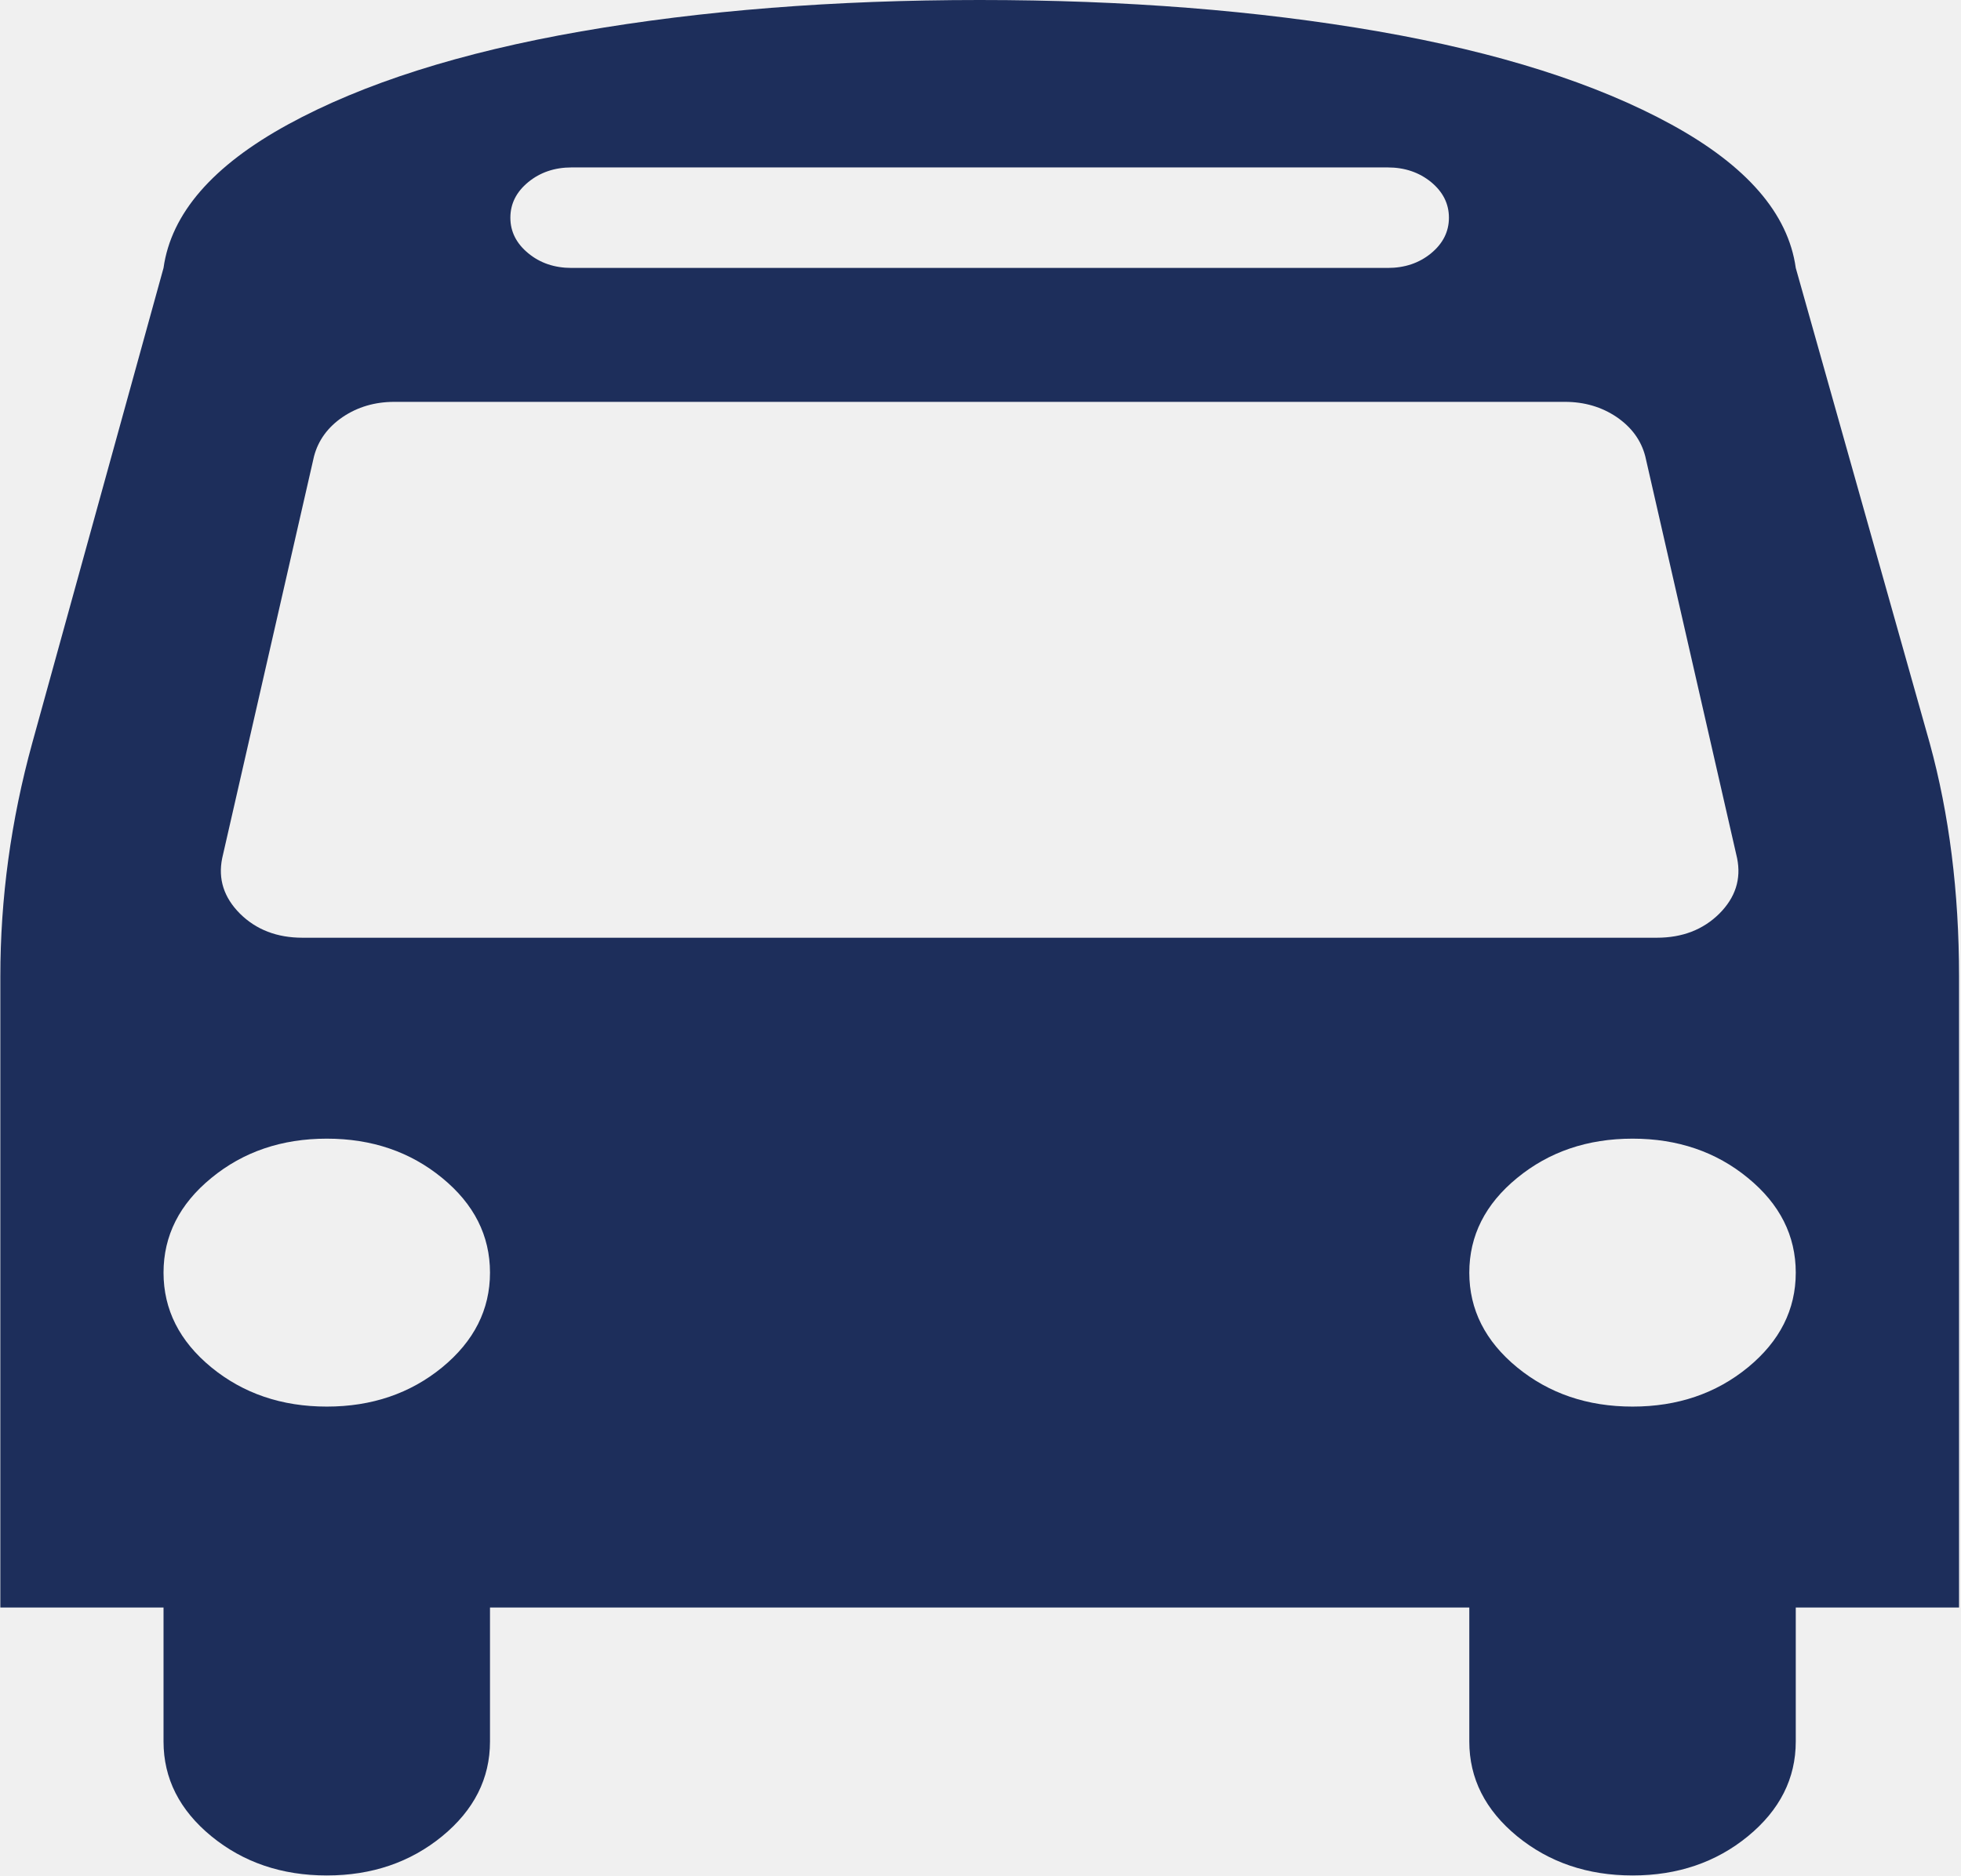
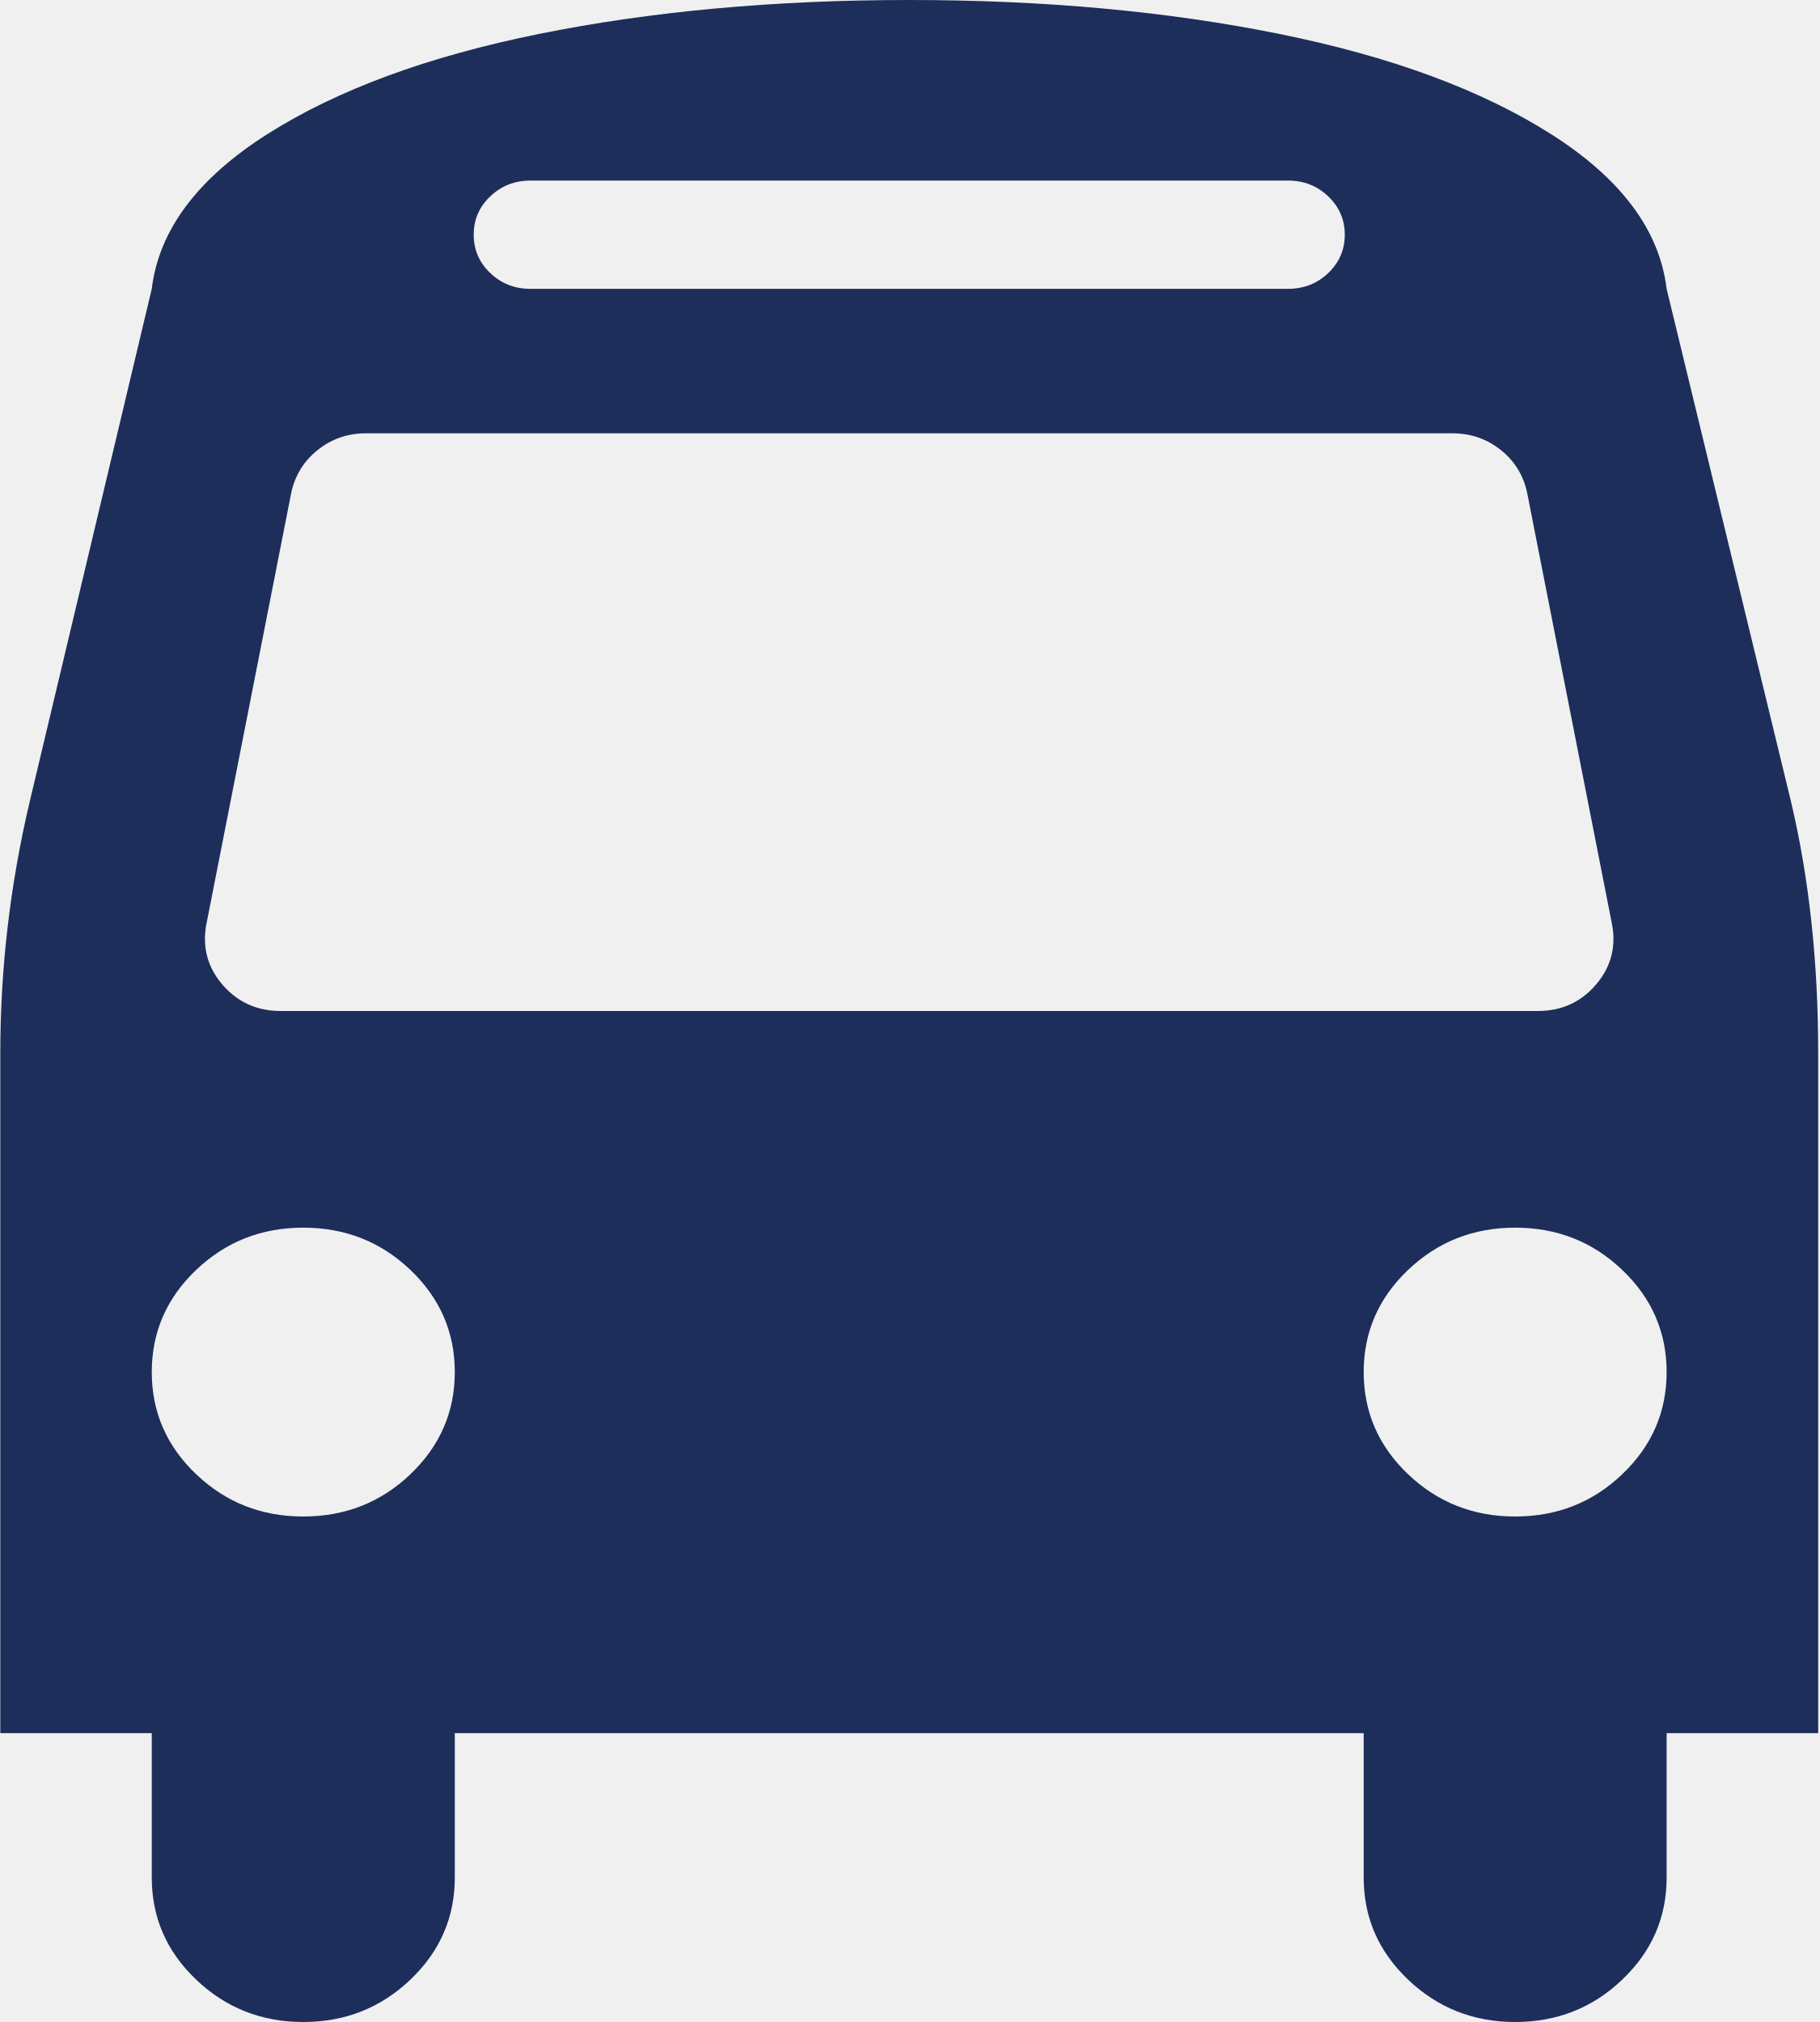
- <svg xmlns="http://www.w3.org/2000/svg" width="23" height="22" viewBox="0 0 23 22" fill="none">
-   <g clip-path="url(#clip0_3_1309)">
-     <path d="M5.747 14.929C5.747 14.495 5.56 14.124 5.186 13.818C4.812 13.511 4.361 13.357 3.833 13.357C3.304 13.357 2.853 13.511 2.479 13.818C2.105 14.124 1.918 14.495 1.918 14.929C1.918 15.362 2.105 15.733 2.479 16.04C2.853 16.346 3.304 16.5 3.833 16.5C4.361 16.5 4.812 16.346 5.186 16.04C5.56 15.733 5.747 15.362 5.747 14.929ZM21.062 14.929C21.062 14.495 20.875 14.124 20.501 13.818C20.128 13.511 19.676 13.357 19.148 13.357C18.619 13.357 18.168 13.511 17.794 13.818C17.42 14.124 17.233 14.495 17.233 14.929C17.233 15.362 17.42 15.733 17.794 16.04C18.168 16.346 18.619 16.5 19.148 16.5C19.676 16.5 20.128 16.346 20.501 16.04C20.875 15.733 21.062 15.362 21.062 14.929ZM20.374 10.067L19.297 5.353C19.248 5.164 19.135 5.011 18.961 4.892C18.786 4.774 18.584 4.714 18.355 4.714H4.625C4.396 4.714 4.194 4.774 4.019 4.892C3.845 5.011 3.733 5.164 3.683 5.353L2.606 10.067C2.556 10.312 2.626 10.529 2.815 10.718C3.005 10.906 3.249 11 3.548 11H19.432C19.731 11 19.975 10.906 20.165 10.718C20.354 10.529 20.424 10.312 20.374 10.067ZM16.994 2.554C16.994 2.39 16.924 2.251 16.785 2.136C16.645 2.022 16.476 1.964 16.276 1.964H6.704C6.505 1.964 6.335 2.022 6.196 2.136C6.056 2.251 5.986 2.39 5.986 2.554C5.986 2.717 6.056 2.856 6.196 2.971C6.335 3.086 6.505 3.143 6.704 3.143H16.276C16.476 3.143 16.645 3.086 16.785 2.971C16.924 2.856 16.994 2.717 16.994 2.554ZM22.977 11.454V18.857H21.062V20.429C21.062 20.862 20.875 21.233 20.501 21.54C20.128 21.846 19.676 22 19.148 22C18.619 22 18.168 21.846 17.794 21.54C17.42 21.233 17.233 20.862 17.233 20.429V18.857H5.747V20.429C5.747 20.862 5.56 21.233 5.186 21.54C4.812 21.846 4.361 22 3.833 22C3.304 22 2.853 21.846 2.479 21.54C2.105 21.233 1.918 20.862 1.918 20.429V18.857H0.004V11.454C0.004 10.538 0.128 9.625 0.378 8.717L1.918 3.143C2.008 2.504 2.494 1.944 3.376 1.461C4.259 0.978 5.405 0.614 6.816 0.368C8.227 0.123 9.785 0 11.49 0C13.195 0 14.753 0.123 16.164 0.368C17.575 0.614 18.722 0.978 19.604 1.461C20.486 1.944 20.973 2.504 21.062 3.143L22.633 8.717C22.862 9.551 22.977 10.464 22.977 11.454Z" fill="#1D2E5B" />
+ <svg xmlns="http://www.w3.org/2000/svg" width="18" height="20" viewBox="0 0 18 20" fill="none">
+   <g clip-path="url(#clip0_3_986)">
+     <path d="M4.498 13.571C4.498 13.177 4.351 12.84 4.059 12.561C3.766 12.282 3.413 12.143 2.999 12.143C2.586 12.143 2.233 12.282 1.94 12.561C1.647 12.84 1.501 13.177 1.501 13.571C1.501 13.966 1.647 14.303 1.94 14.582C2.233 14.861 2.586 15 2.999 15C3.413 15 3.766 14.861 4.059 14.582C4.351 14.303 4.498 13.966 4.498 13.571ZM16.483 13.571C16.483 13.177 16.337 12.84 16.044 12.561C15.752 12.282 15.399 12.143 14.985 12.143C14.572 12.143 14.219 12.282 13.926 12.561C13.633 12.84 13.487 13.177 13.487 13.571C13.487 13.966 13.633 14.303 13.926 14.582C14.219 14.861 14.572 15 14.985 15C15.399 15 15.752 14.861 16.044 14.582C16.337 14.303 16.483 13.966 16.483 13.571ZM15.945 9.152L15.102 4.866C15.063 4.695 14.976 4.555 14.839 4.448C14.702 4.34 14.544 4.286 14.365 4.286H3.62C3.44 4.286 3.282 4.34 3.146 4.448C3.009 4.555 2.921 4.695 2.882 4.866L2.039 9.152C2 9.375 2.055 9.572 2.203 9.743C2.352 9.914 2.543 10 2.777 10H15.208C15.442 10 15.633 9.914 15.781 9.743C15.929 9.572 15.984 9.375 15.945 9.152ZM13.3 2.321C13.3 2.173 13.245 2.046 13.136 1.942C13.027 1.838 12.894 1.786 12.738 1.786H5.247C5.091 1.786 4.958 1.838 4.849 1.942C4.739 2.046 4.685 2.173 4.685 2.321C4.685 2.47 4.739 2.597 4.849 2.701C4.958 2.805 5.091 2.857 5.247 2.857H12.738C12.894 2.857 13.027 2.805 13.136 2.701C13.245 2.597 13.3 2.47 13.3 2.321ZM17.982 10.413V17.143H16.483V18.571C16.483 18.966 16.337 19.302 16.044 19.581C15.752 19.86 15.399 20 14.985 20C14.572 20 14.219 19.86 13.926 19.581C13.633 19.302 13.487 18.966 13.487 18.571V17.143H4.498V18.571C4.498 18.966 4.351 19.302 4.059 19.581C3.766 19.86 3.413 20 2.999 20C2.586 20 2.233 19.86 1.94 19.581C1.647 19.302 1.501 18.966 1.501 18.571V17.143H0.003V10.413C0.003 9.58 0.1 8.75 0.295 7.924L1.501 2.857C1.571 2.277 1.952 1.767 2.642 1.328C3.333 0.889 4.23 0.558 5.334 0.335C6.439 0.112 7.658 0 8.992 0C10.327 0 11.546 0.112 12.65 0.335C13.754 0.558 14.652 0.889 15.342 1.328C16.033 1.767 16.413 2.277 16.483 2.857L17.712 7.924C17.892 8.683 17.982 9.513 17.982 10.413Z" fill="#1D2E5B" />
  </g>
  <defs>
-     <clipPath id="clip0_3_1309">
-       <rect width="22.983" height="22" fill="white" />
+     <clipPath id="clip0_3_986">
+       <rect width="17.986" height="20" fill="white" />
    </clipPath>
  </defs>
</svg>
